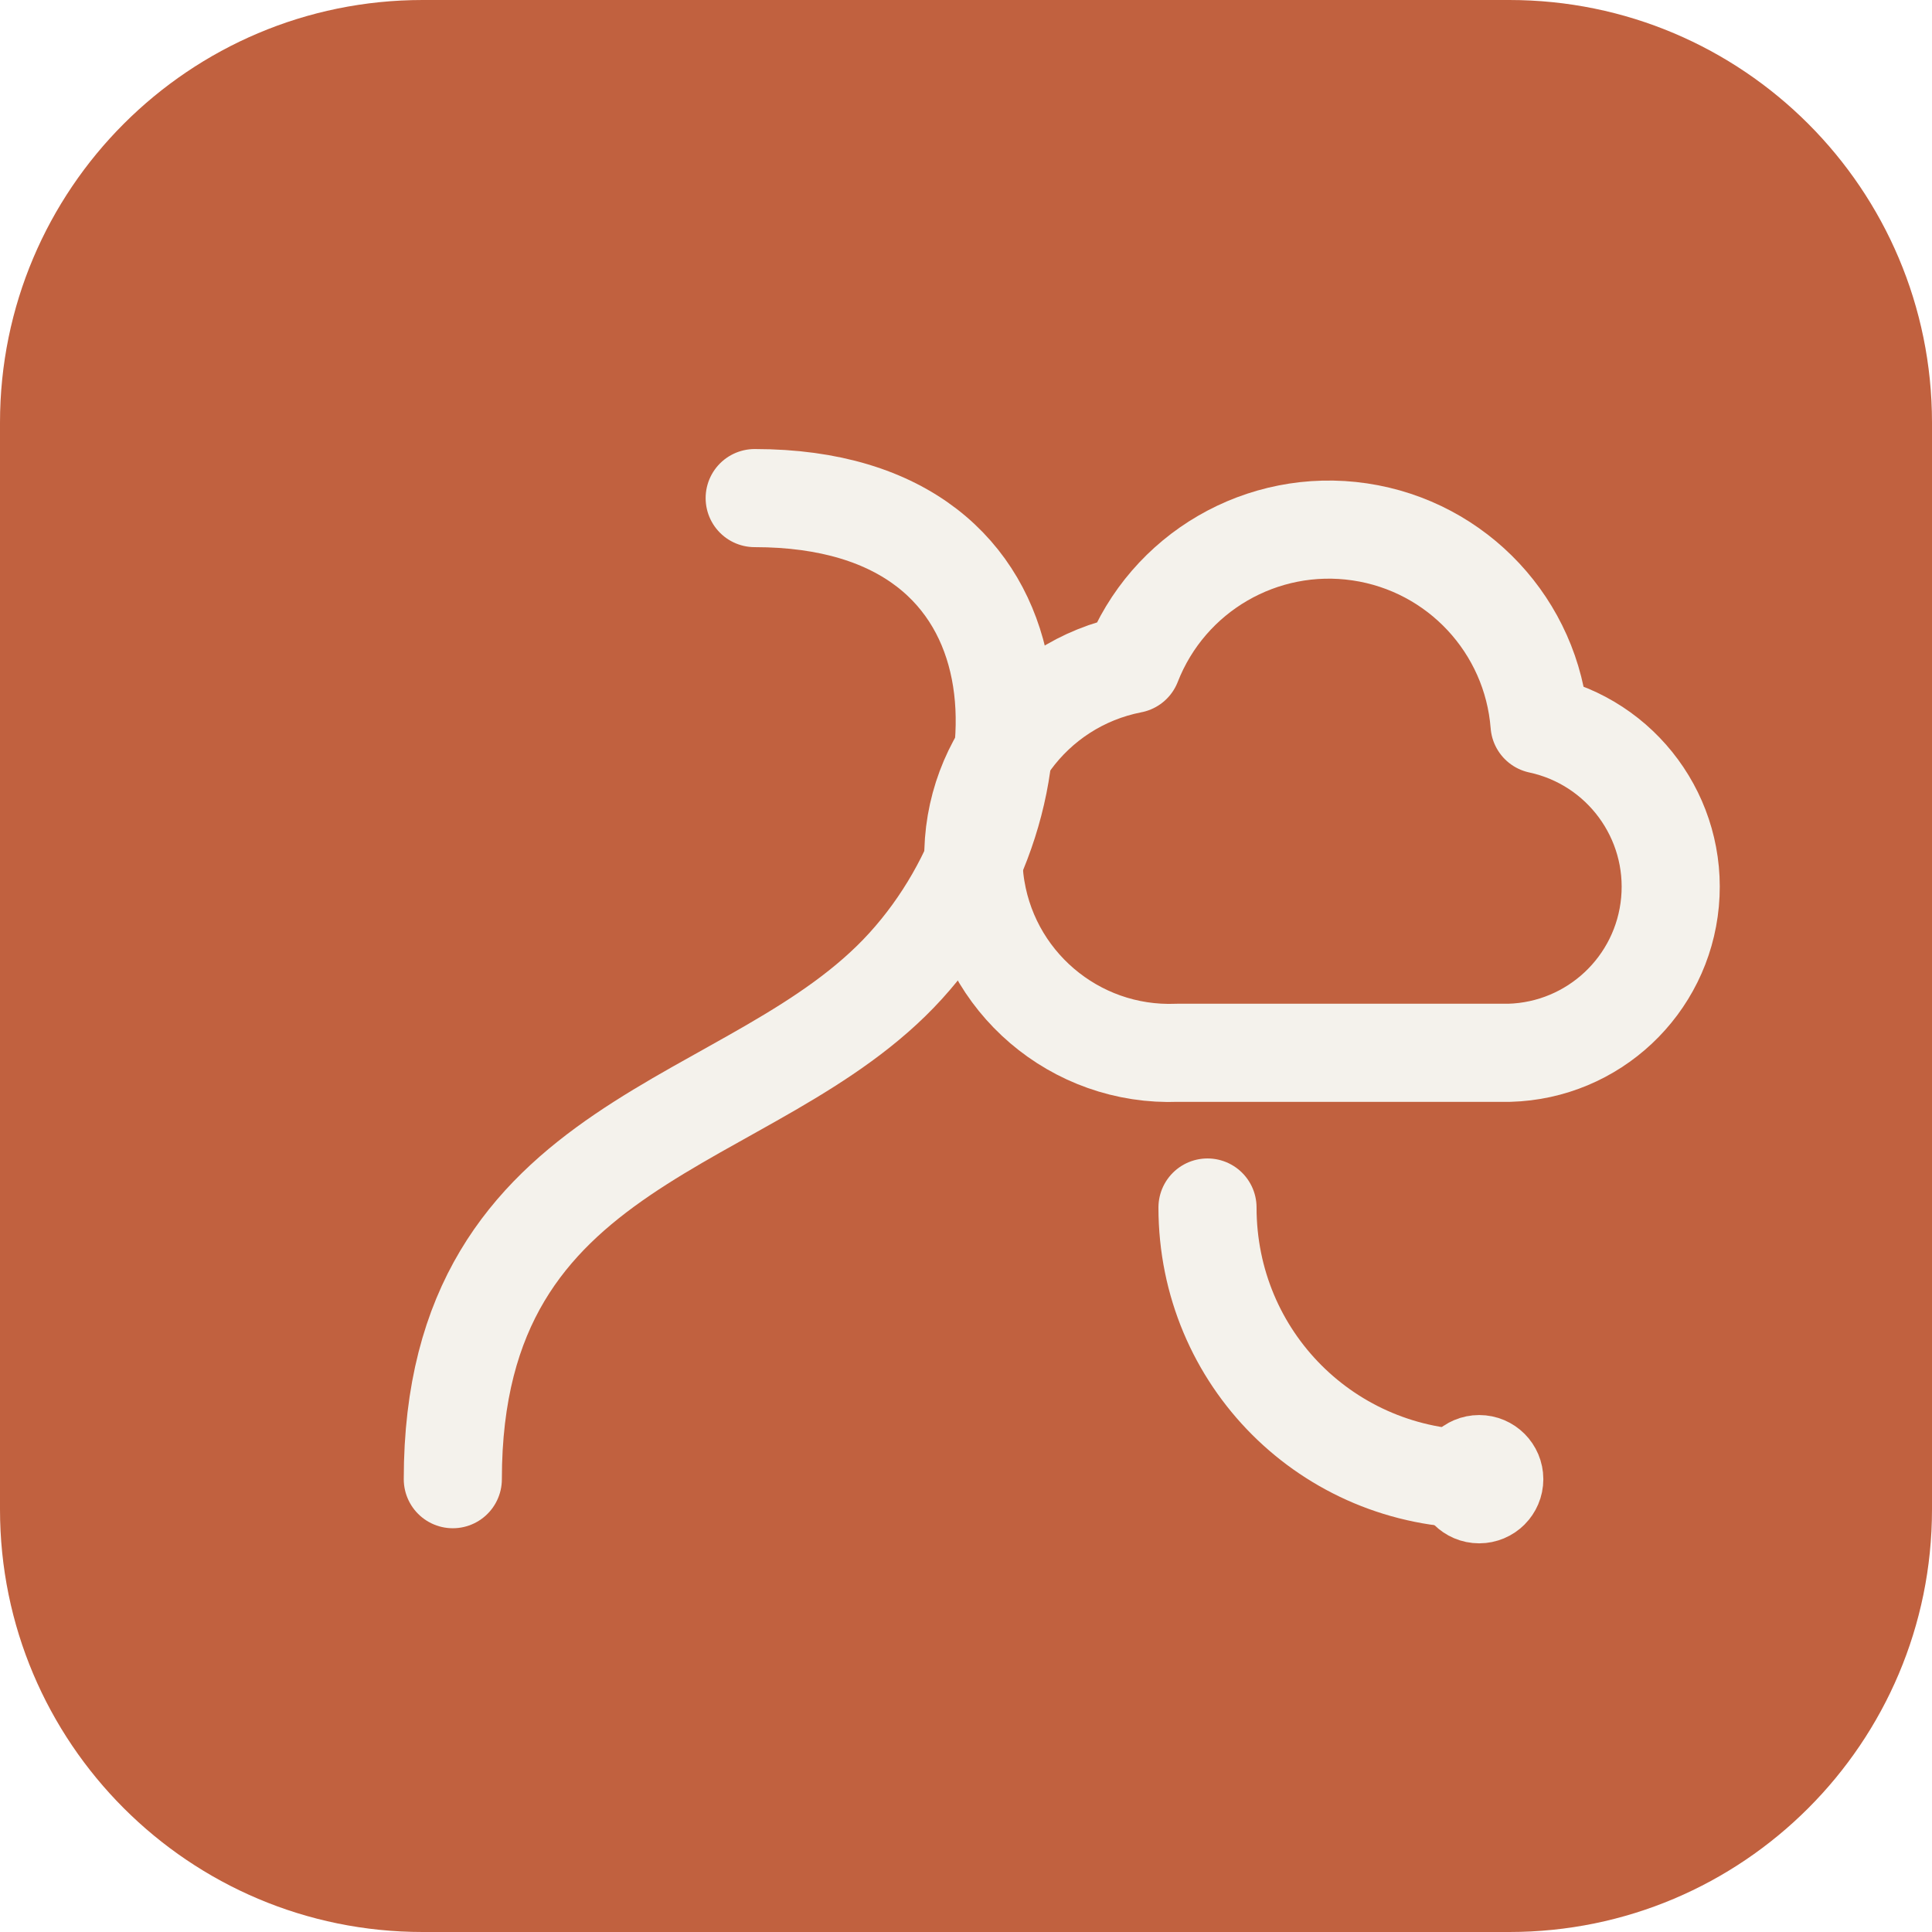
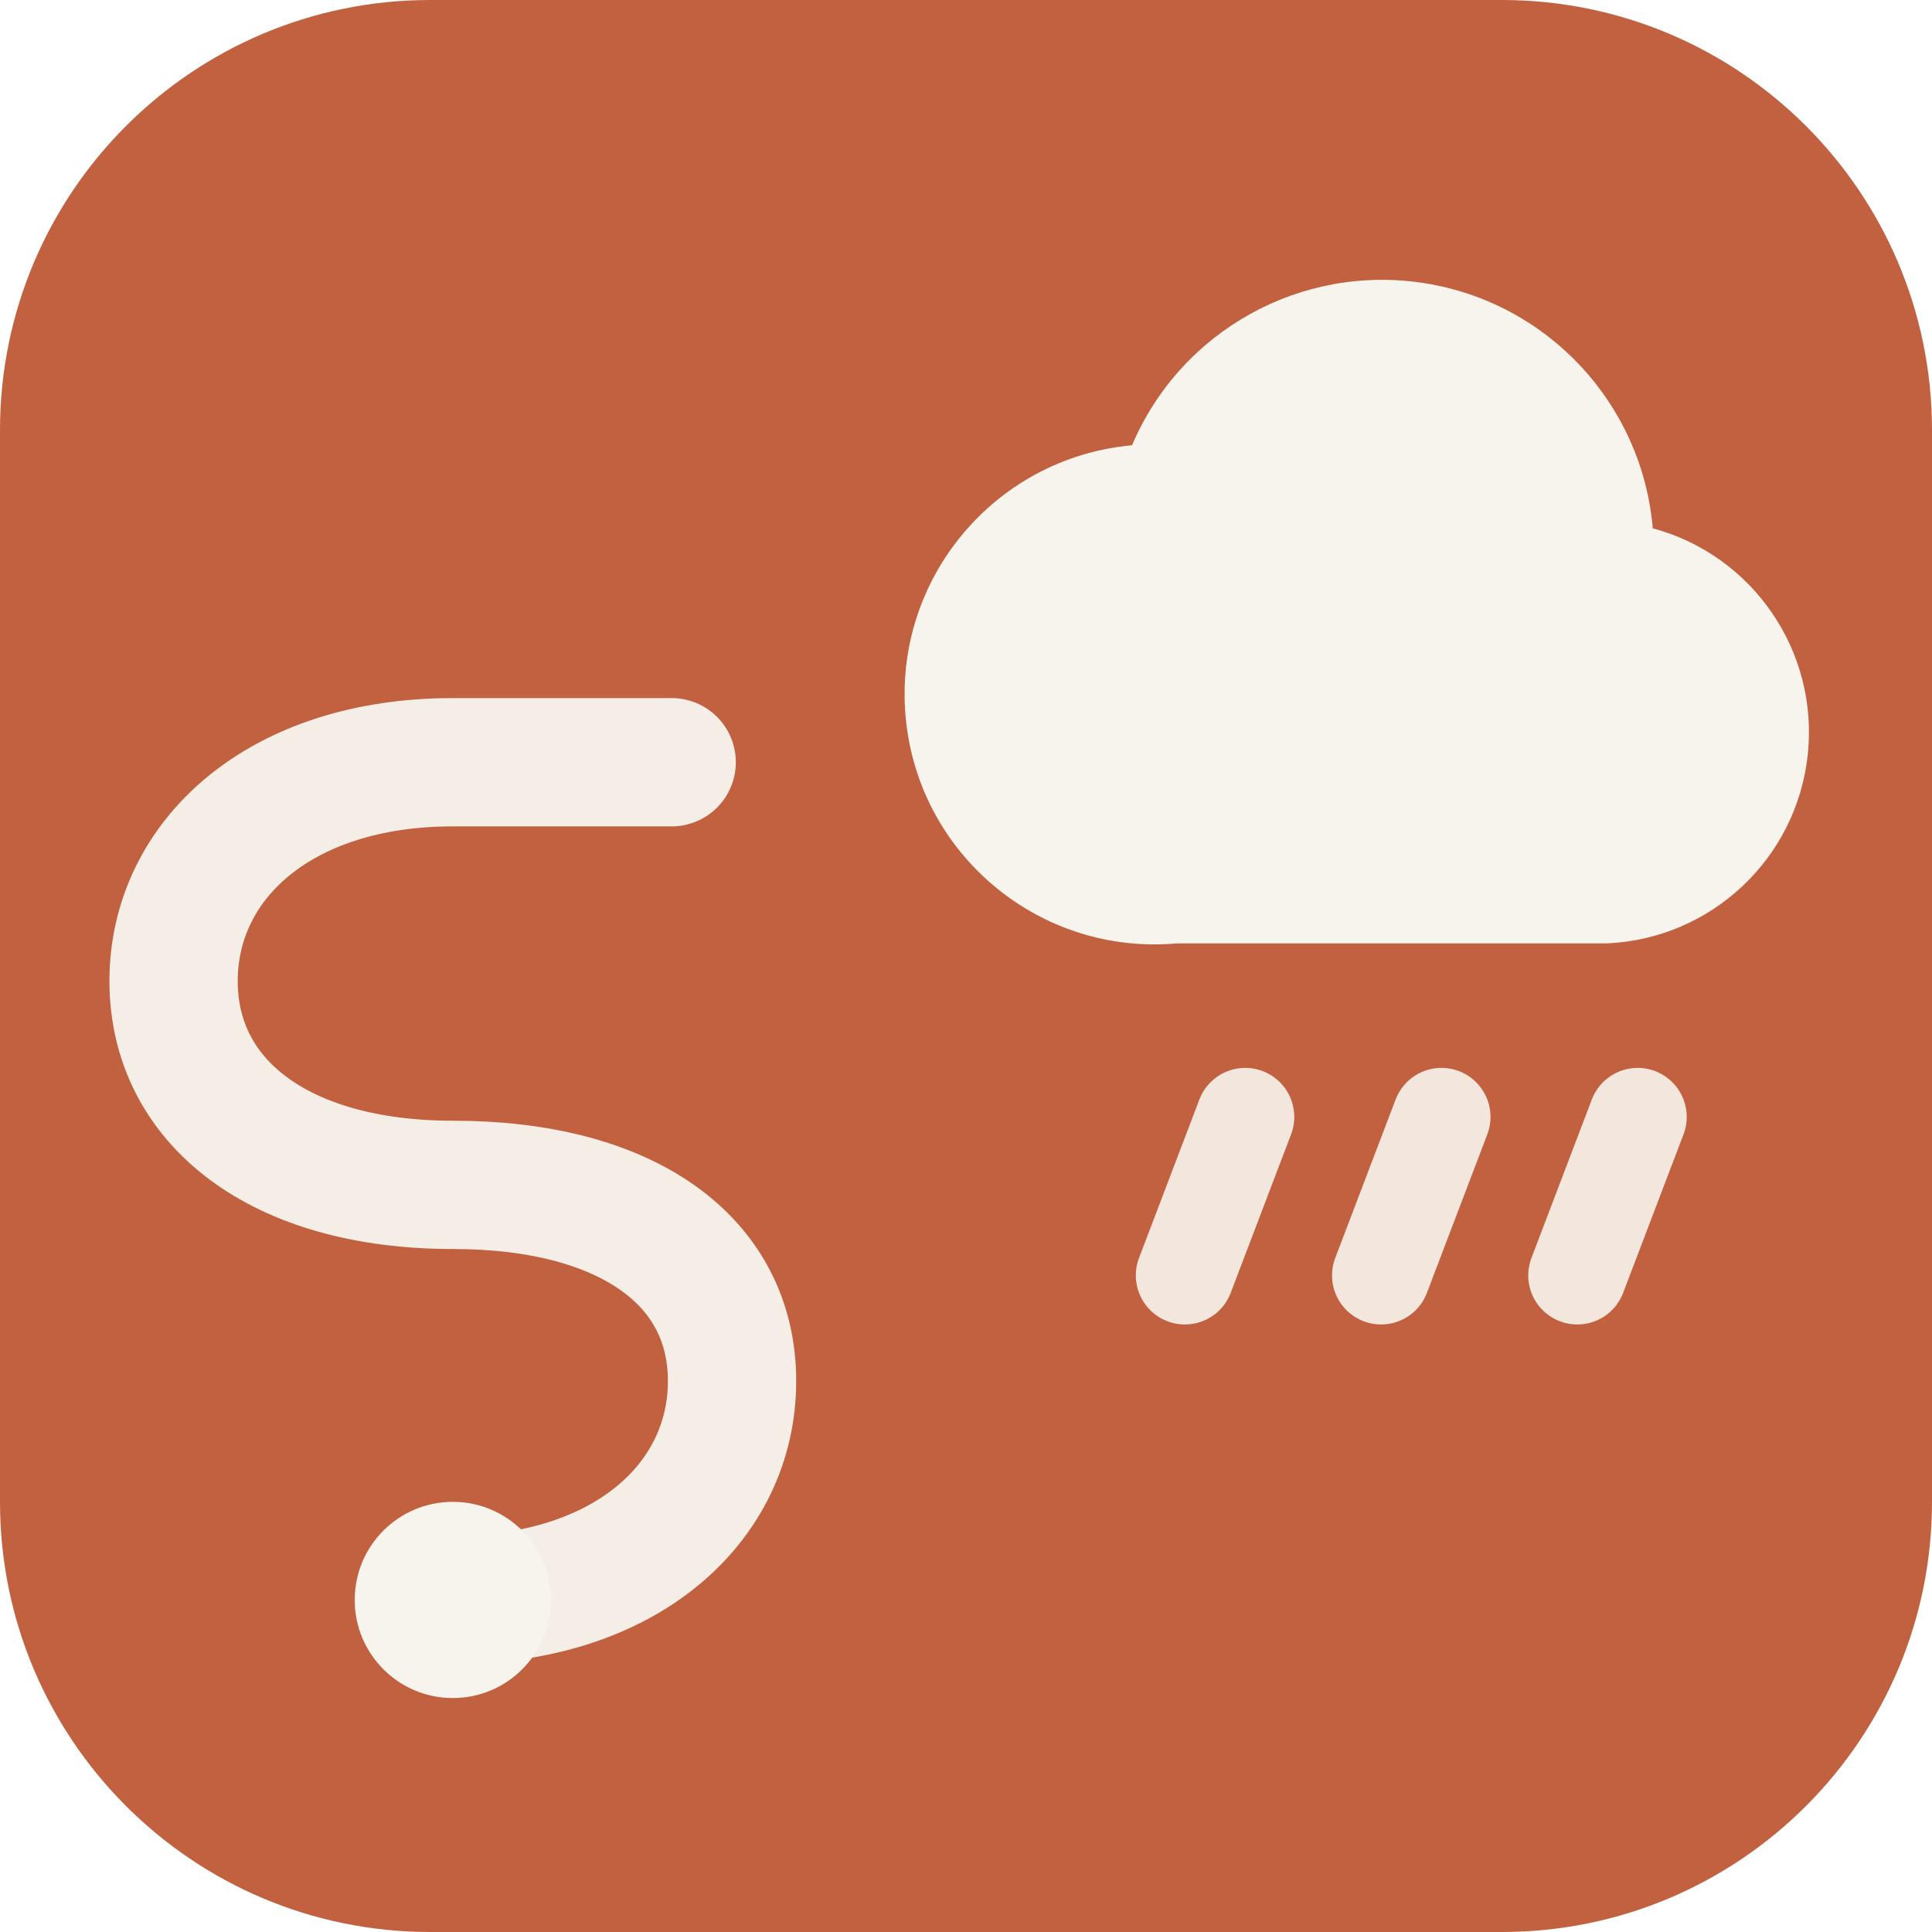
- <svg xmlns="http://www.w3.org/2000/svg" viewBox="0 0 512 512">
-   <rect width="512" height="512" rx="112" fill="#C1613F" />
-   <g fill="none" stroke="#F4F2EC" stroke-width="26" stroke-linecap="round" stroke-linejoin="round">
-     <path d="M120 392C120 300 200 300 240 256s40-124-40-124" />
-     <path d="M392 392c-40 0-72-32-72-72" />
-     <circle cx="392" cy="392" r="4" fill="#F4F2EC" />
-     <path d="M300 176a56 56 0 0 1 108 16 44 44 0 0 1-8 87H312a52 52 0 0 1-12-103z" />
-   </g>
+ <svg xmlns="http://www.w3.org/2000/svg" viewBox="0 0 512 512" role="img" aria-label="RouteCast">
+   <rect width="512" height="512" rx="114" fill="#C1613F" />
+   <path d="M120 424c46 0 74-26 74-58s-28-52-74-52-74-22-74-54 28-58 74-58h58" fill="none" stroke="#F7F4EE" stroke-width="34" stroke-linecap="round" stroke-linejoin="round" opacity=".95" />
+   <circle cx="120" cy="424" r="26" fill="#F7F4EE" />
+   <path d="M300 118a72 72 0 0 1 138 22 56 56 0 0 1-12 110H312a66 66 0 0 1-12-132z" fill="#F7F4EE" />
+   <path d="M330 296l-16 42M382 296l-16 42M434 296l-16 42" fill="none" stroke="#F7F4EE" stroke-width="26" stroke-linecap="round" opacity=".9" />
</svg>
